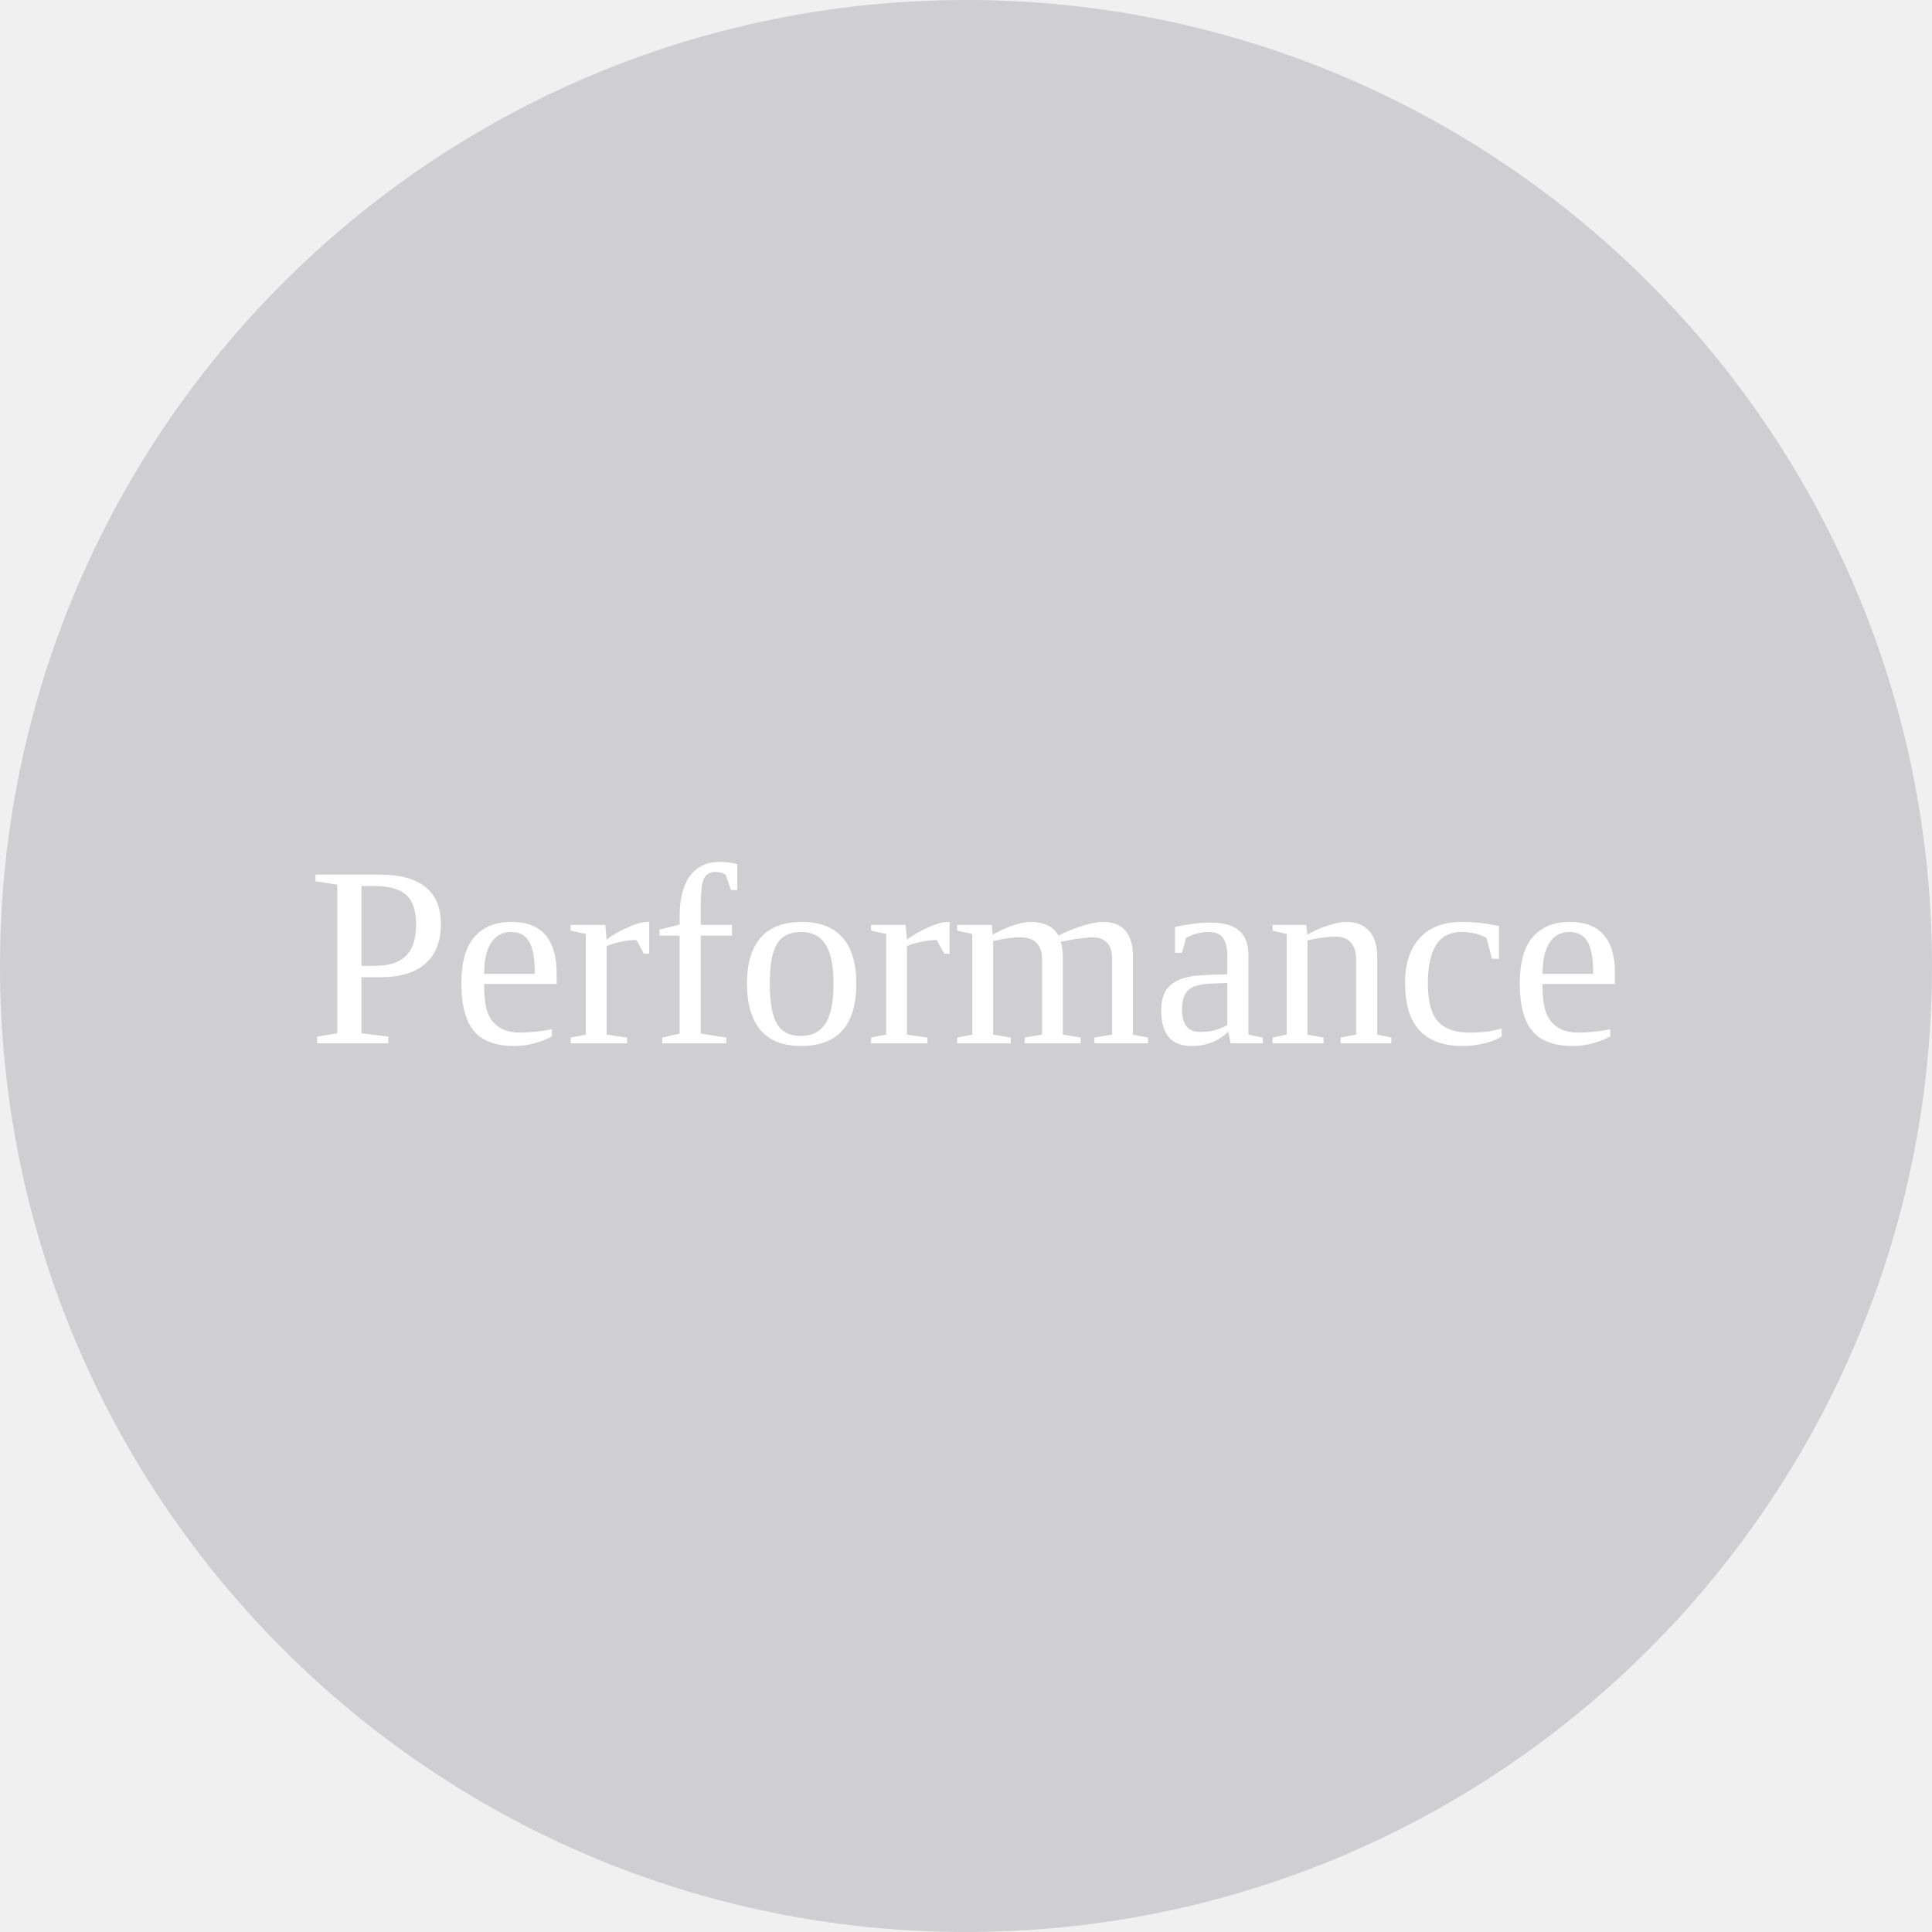
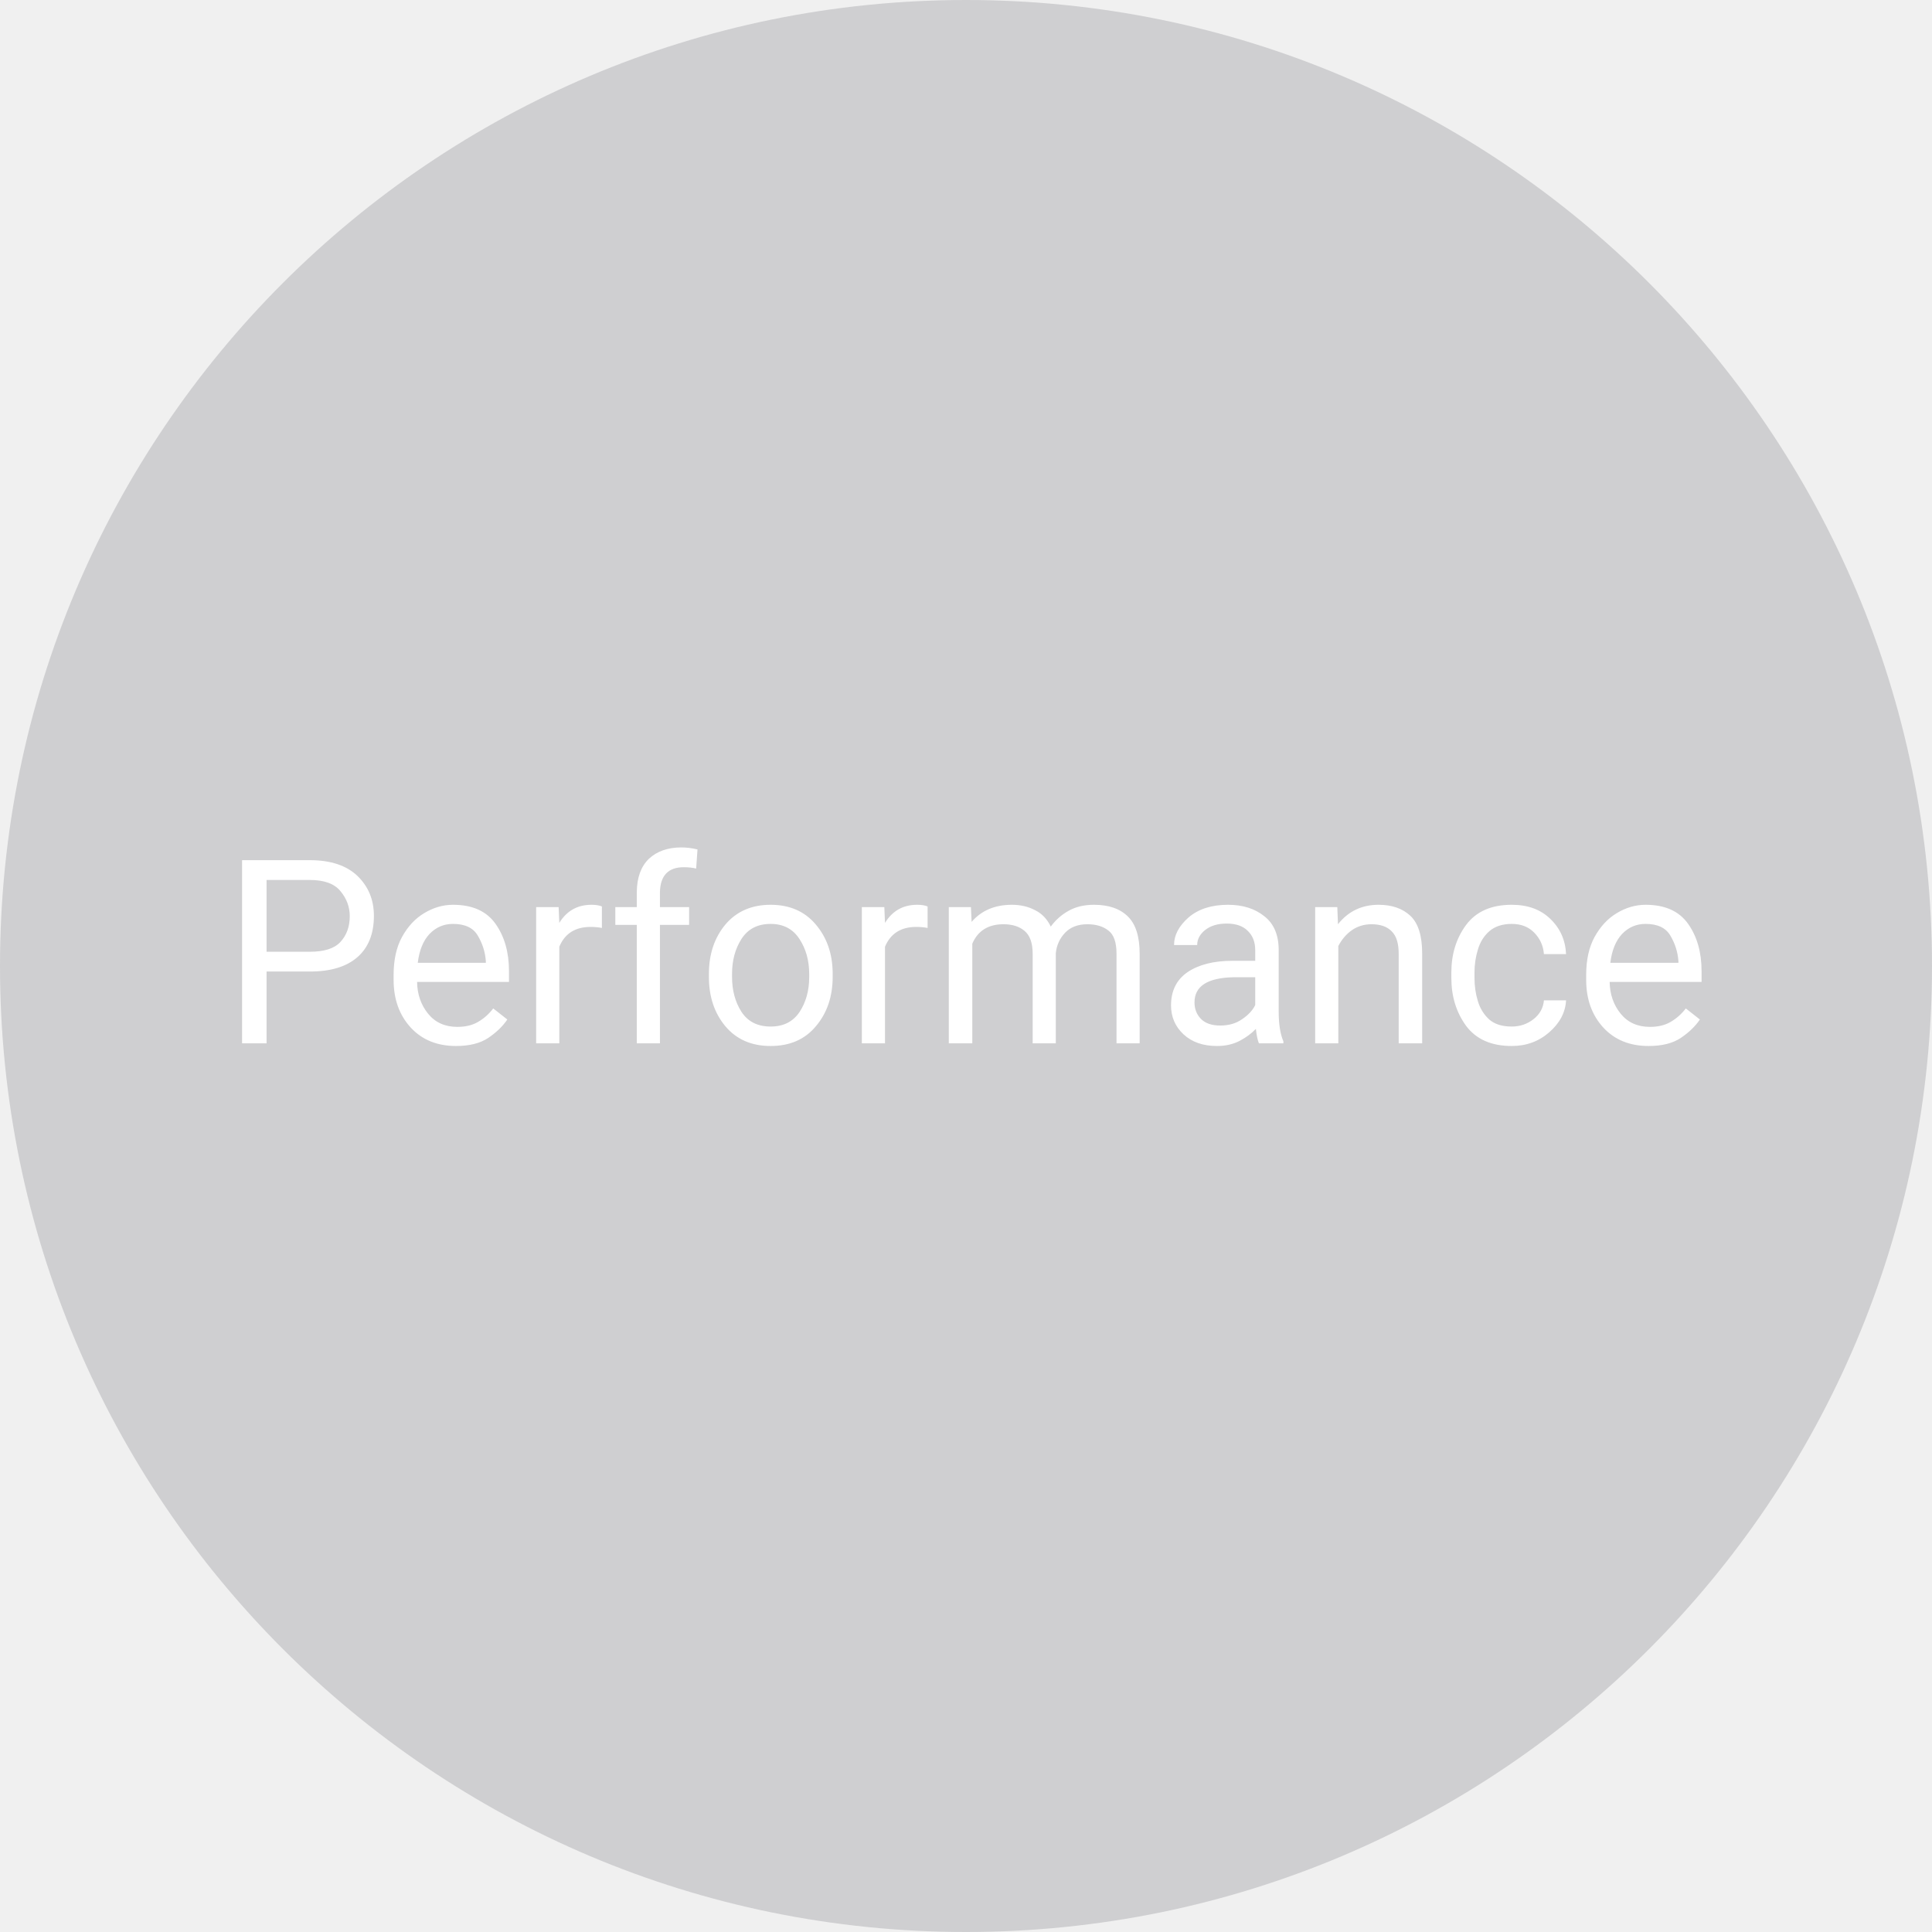
<svg xmlns="http://www.w3.org/2000/svg" width="90px" height="90px" viewBox="0 0 90 90" version="1.1">
  <defs />
  <g id="Page-1" stroke="none" stroke-width="1" fill="none" fill-rule="evenodd">
    <g id="Preferences" transform="translate(-21, -561)" fill="#CFCFD1">
      <circle id="circle_svg" cx="66" cy="606" r="45" />
    </g>
  </g>
-   <text x="50%" y="50%" text-anchor="middle" dy="0.3em" fill="#FFFFFF">Performance</text>
+   <text x="50%" y="50%" text-anchor="middle" dy="0.3em" font-family="Roboto" fill="#FFFFFF">Performance</text>
</svg>
